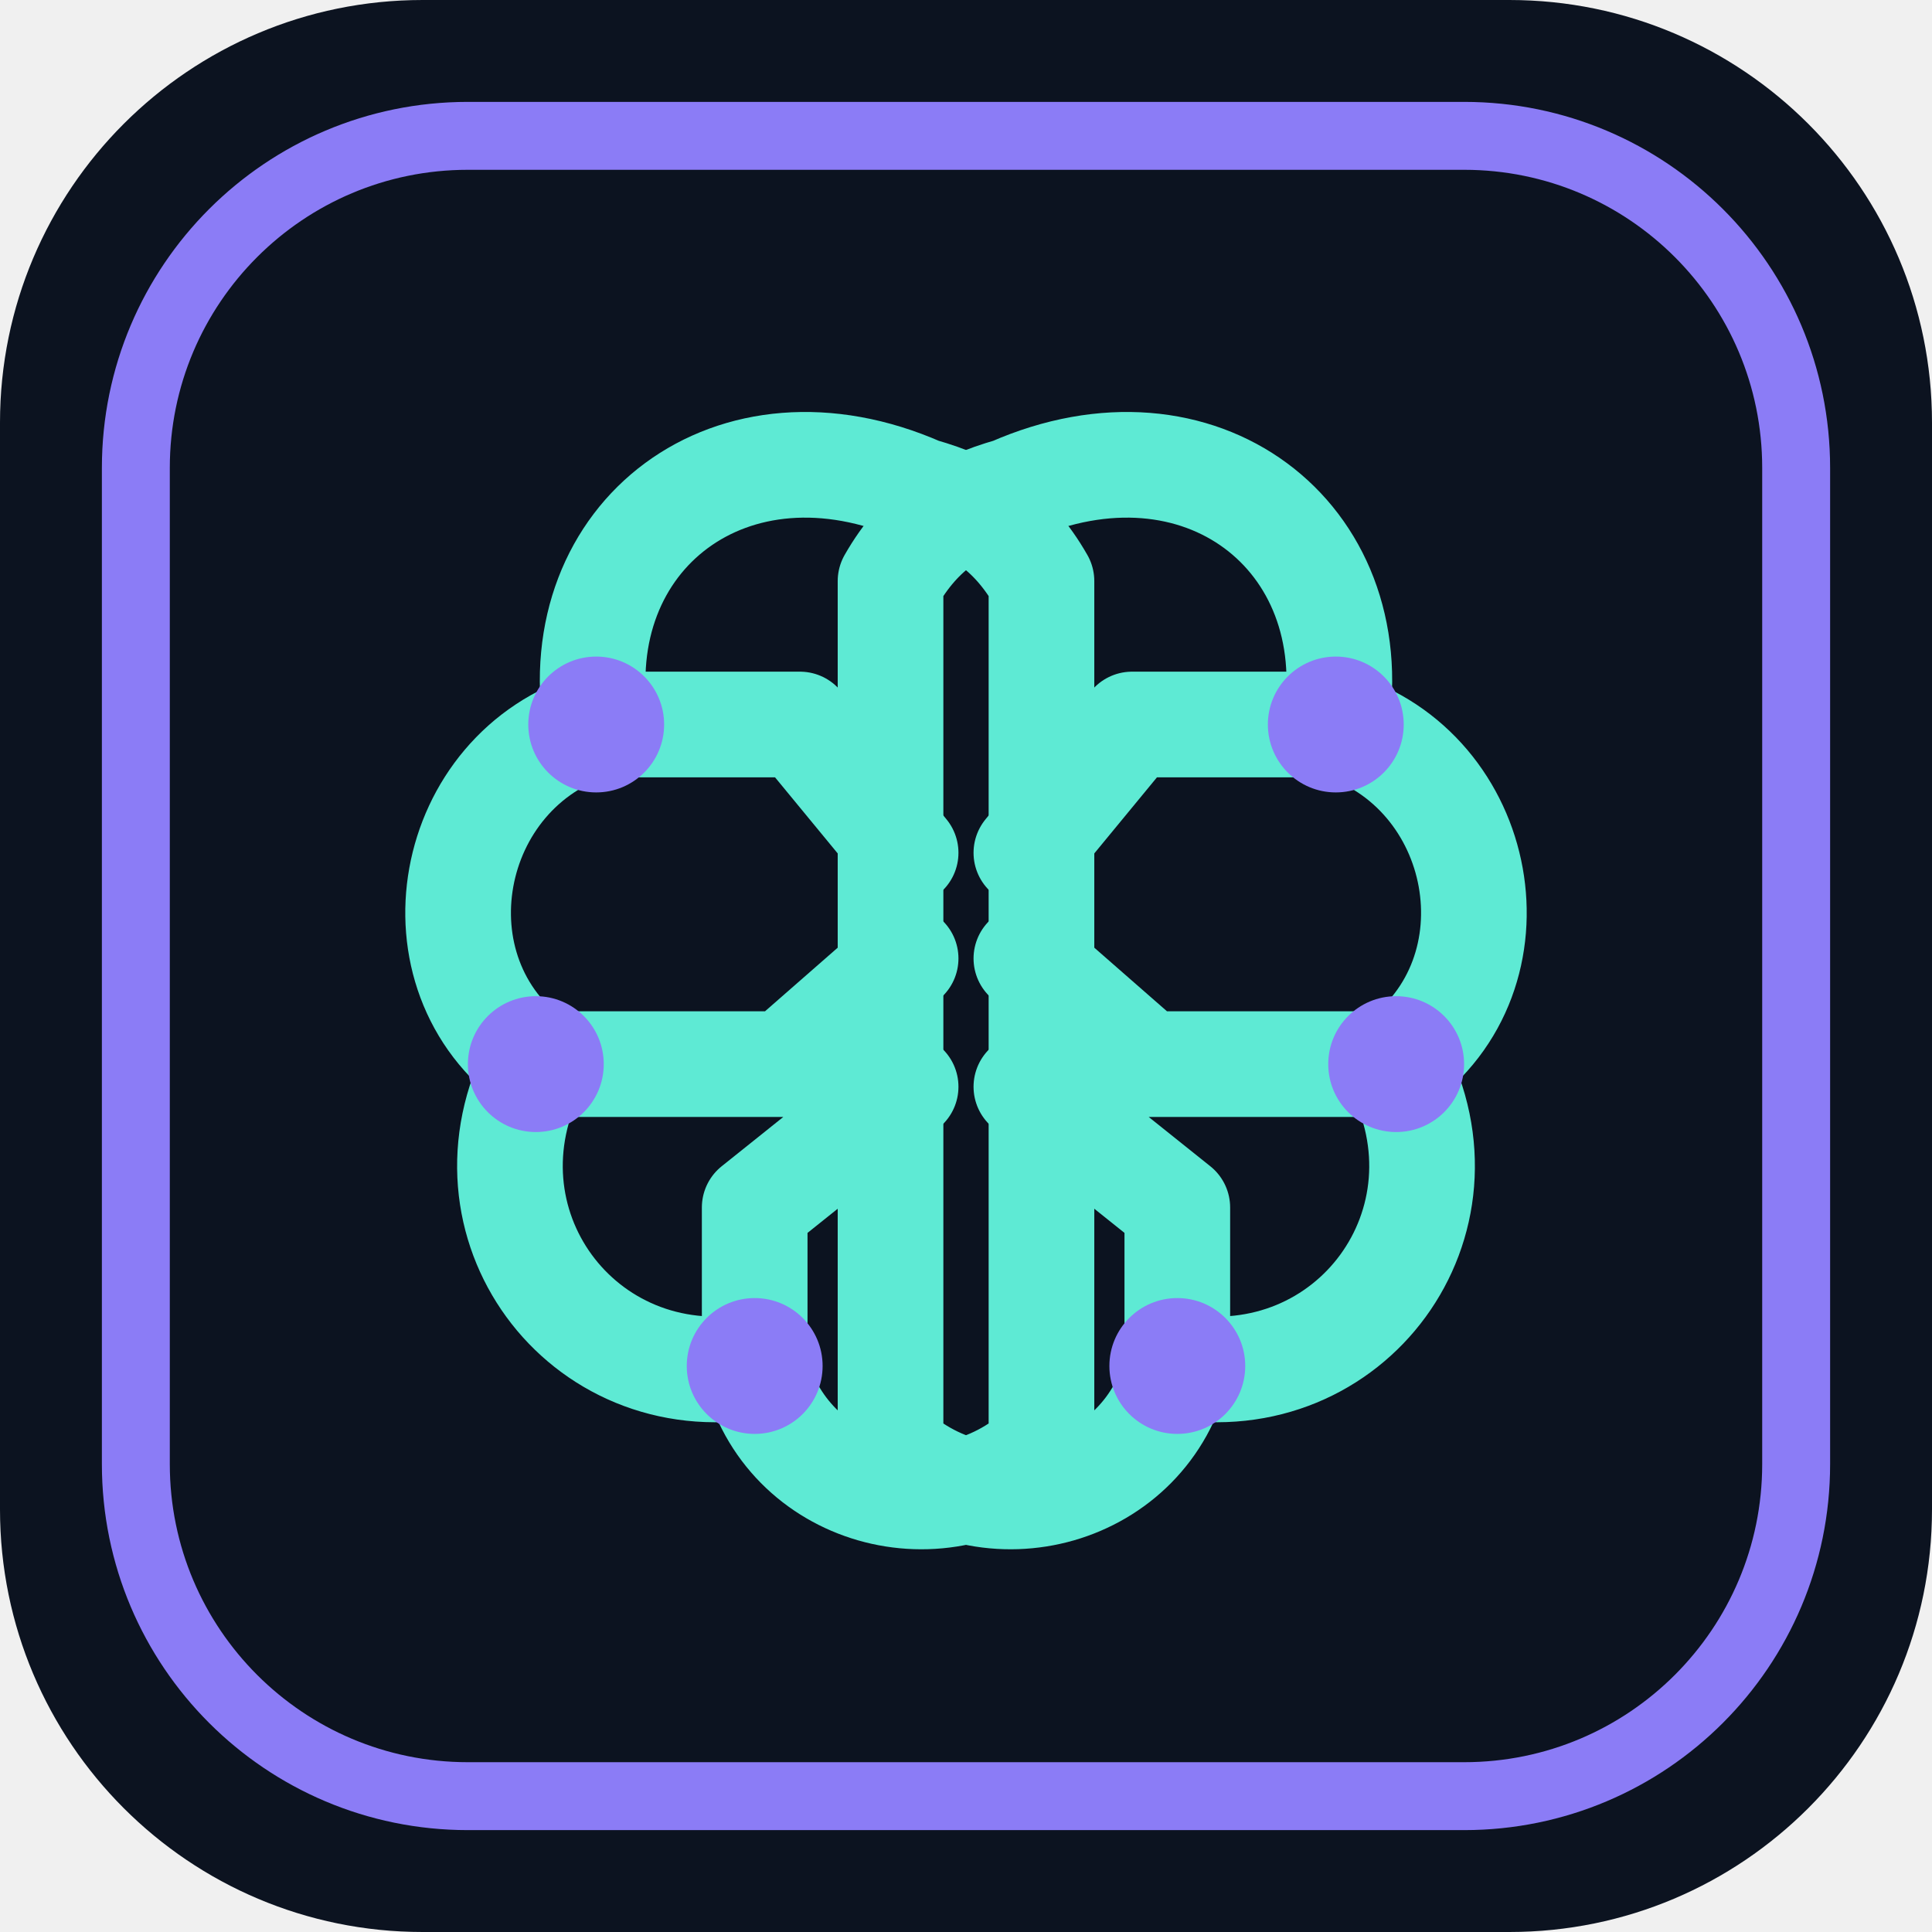
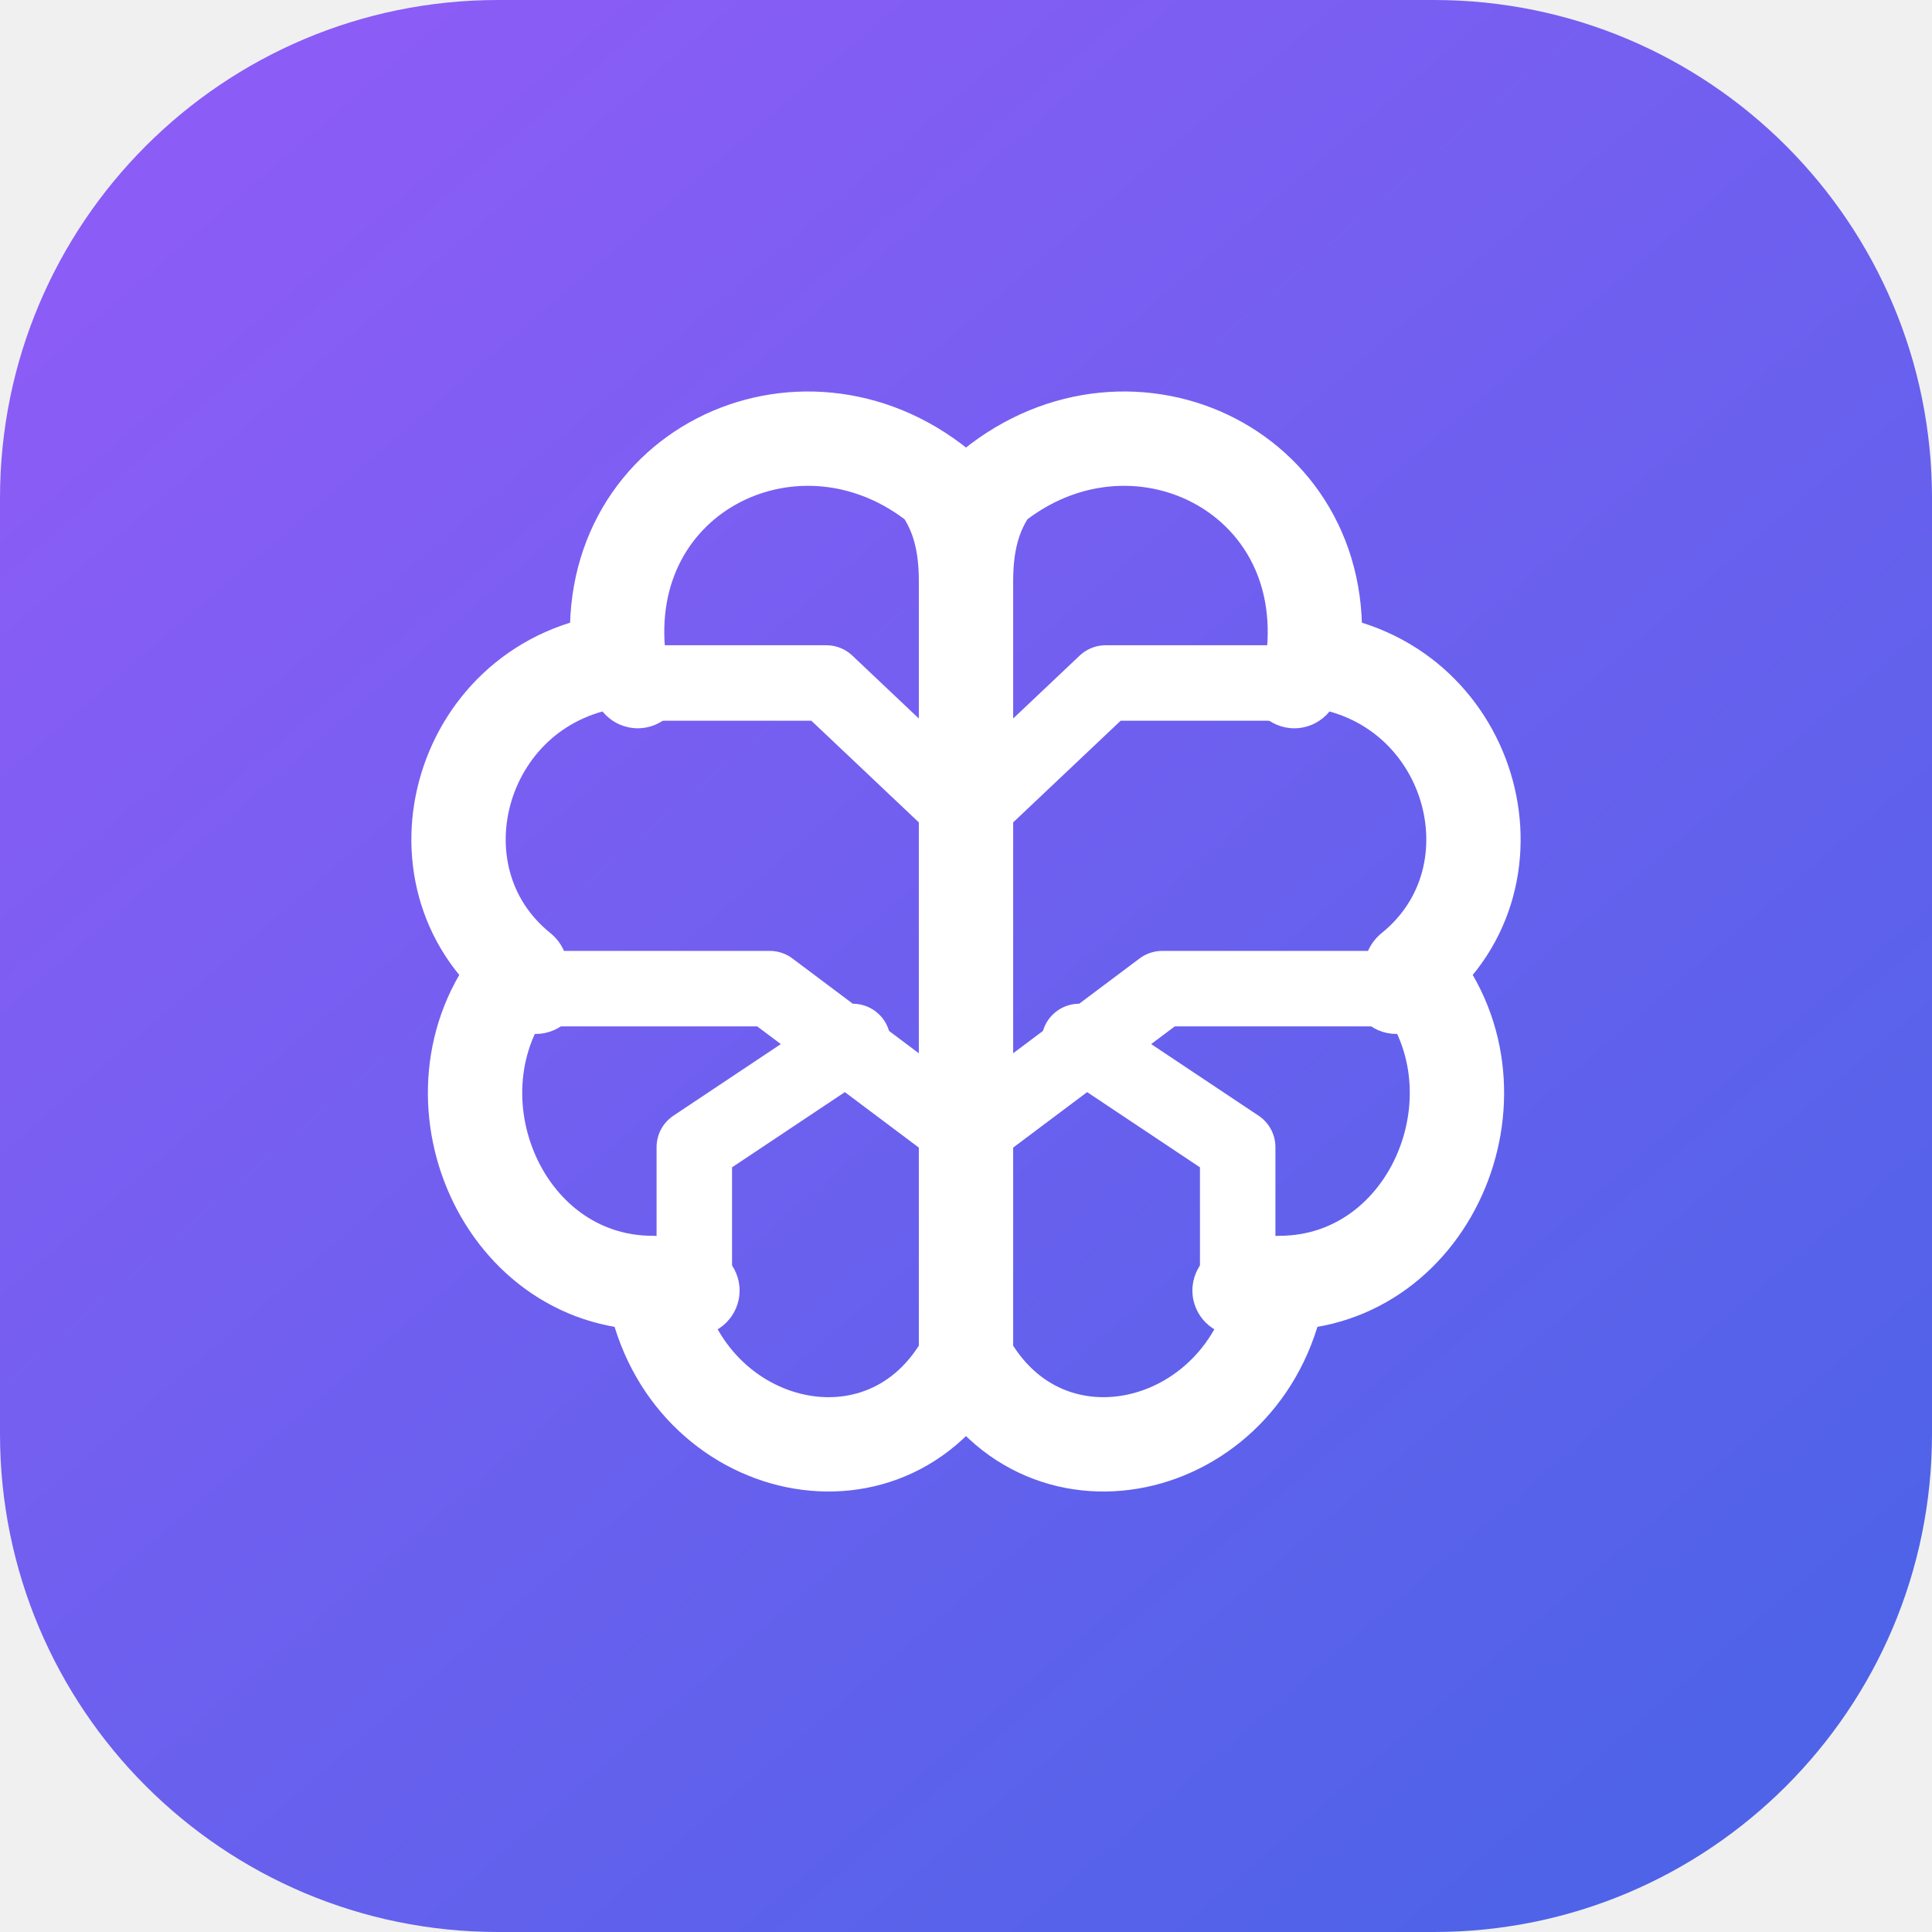
- <svg xmlns="http://www.w3.org/2000/svg" viewBox="0 0 512 512" role="img" aria-label="Contexto">
-   <rect width="512" height="512" rx="112" fill="#0c1320" />
-   <rect x="36" y="36" width="440" height="440" rx="88" fill="none" stroke="#8b7cf6" stroke-width="18" />
-   <g fill="none" stroke="#5eead4" stroke-width="28" stroke-linecap="round" stroke-linejoin="round">
-     <path d="M244 130c-50-22-94 12-86 62-40 12-50 66-16 90-22 42 12 88 58 80 8 34 50 46 76 22V154c-8-14-18-20-32-24Z" />
-     <path d="M268 130c50-22 94 12 86 62 40 12 50 66 16 90 22 42-12 88-58 80-8 34-50 46-76 22V154c8-14 18-20 32-24Z" />
-     <path d="M158 192h54l28 34M354 192h-54l-28 34M142 282h66l32-28M370 282h-66l-32-28M200 362v-42l40-32M312 362v-42l-40-32" />
-   </g>
-   <g fill="#8b7cf6">
-     <circle cx="158" cy="192" r="18" />
-     <circle cx="354" cy="192" r="18" />
-     <circle cx="142" cy="282" r="18" />
-     <circle cx="370" cy="282" r="18" />
-     <circle cx="200" cy="362" r="18" />
-     <circle cx="312" cy="362" r="18" />
+ <svg xmlns="http://www.w3.org/2000/svg" viewBox="0 0 512 512" role="img" aria-label="Squire">
+   <defs>
+     <linearGradient id="g" x1="70" y1="40" x2="440" y2="470" gradientUnits="userSpaceOnUse">
+       <stop stop-color="#8b5cf6" />
+       <stop offset="1" stop-color="#4f63e8" />
+     </linearGradient>
+   </defs>
+   <rect width="512" height="512" rx="132" fill="url(#g)" />
+   <path d="M249 129c-37-30-91-4-85 46-42 5-57 57-26 82-27 31-6 83 35 83 7 45 62 59 83 20V154c0-10-2-18-7-25Zm14 0c37-30 91-4 85 46 42 5 57 57 26 82 27 31 6 83-35 83-7 45-62 59-83 20V154c0-10 2-18 7-25Z" fill="none" stroke="#fff" stroke-width="25" stroke-linecap="round" stroke-linejoin="round" />
+   <path d="M169 181h50l37 35m87-35h-50l-37 35M142 262h62l52 39m114-39h-62l-52 39M184 342v-38l42-28m102 66v-38l-42-28" fill="none" stroke="#fff" stroke-width="20" stroke-linecap="round" stroke-linejoin="round" />
+   <g fill="#fff">
+     <circle cx="169" cy="181" r="12" />
+     <circle cx="343" cy="181" r="12" />
+     <circle cx="142" cy="262" r="12" />
+     <circle cx="370" cy="262" r="12" />
+     <circle cx="184" cy="342" r="12" />
+     <circle cx="328" cy="342" r="12" />
  </g>
</svg>
